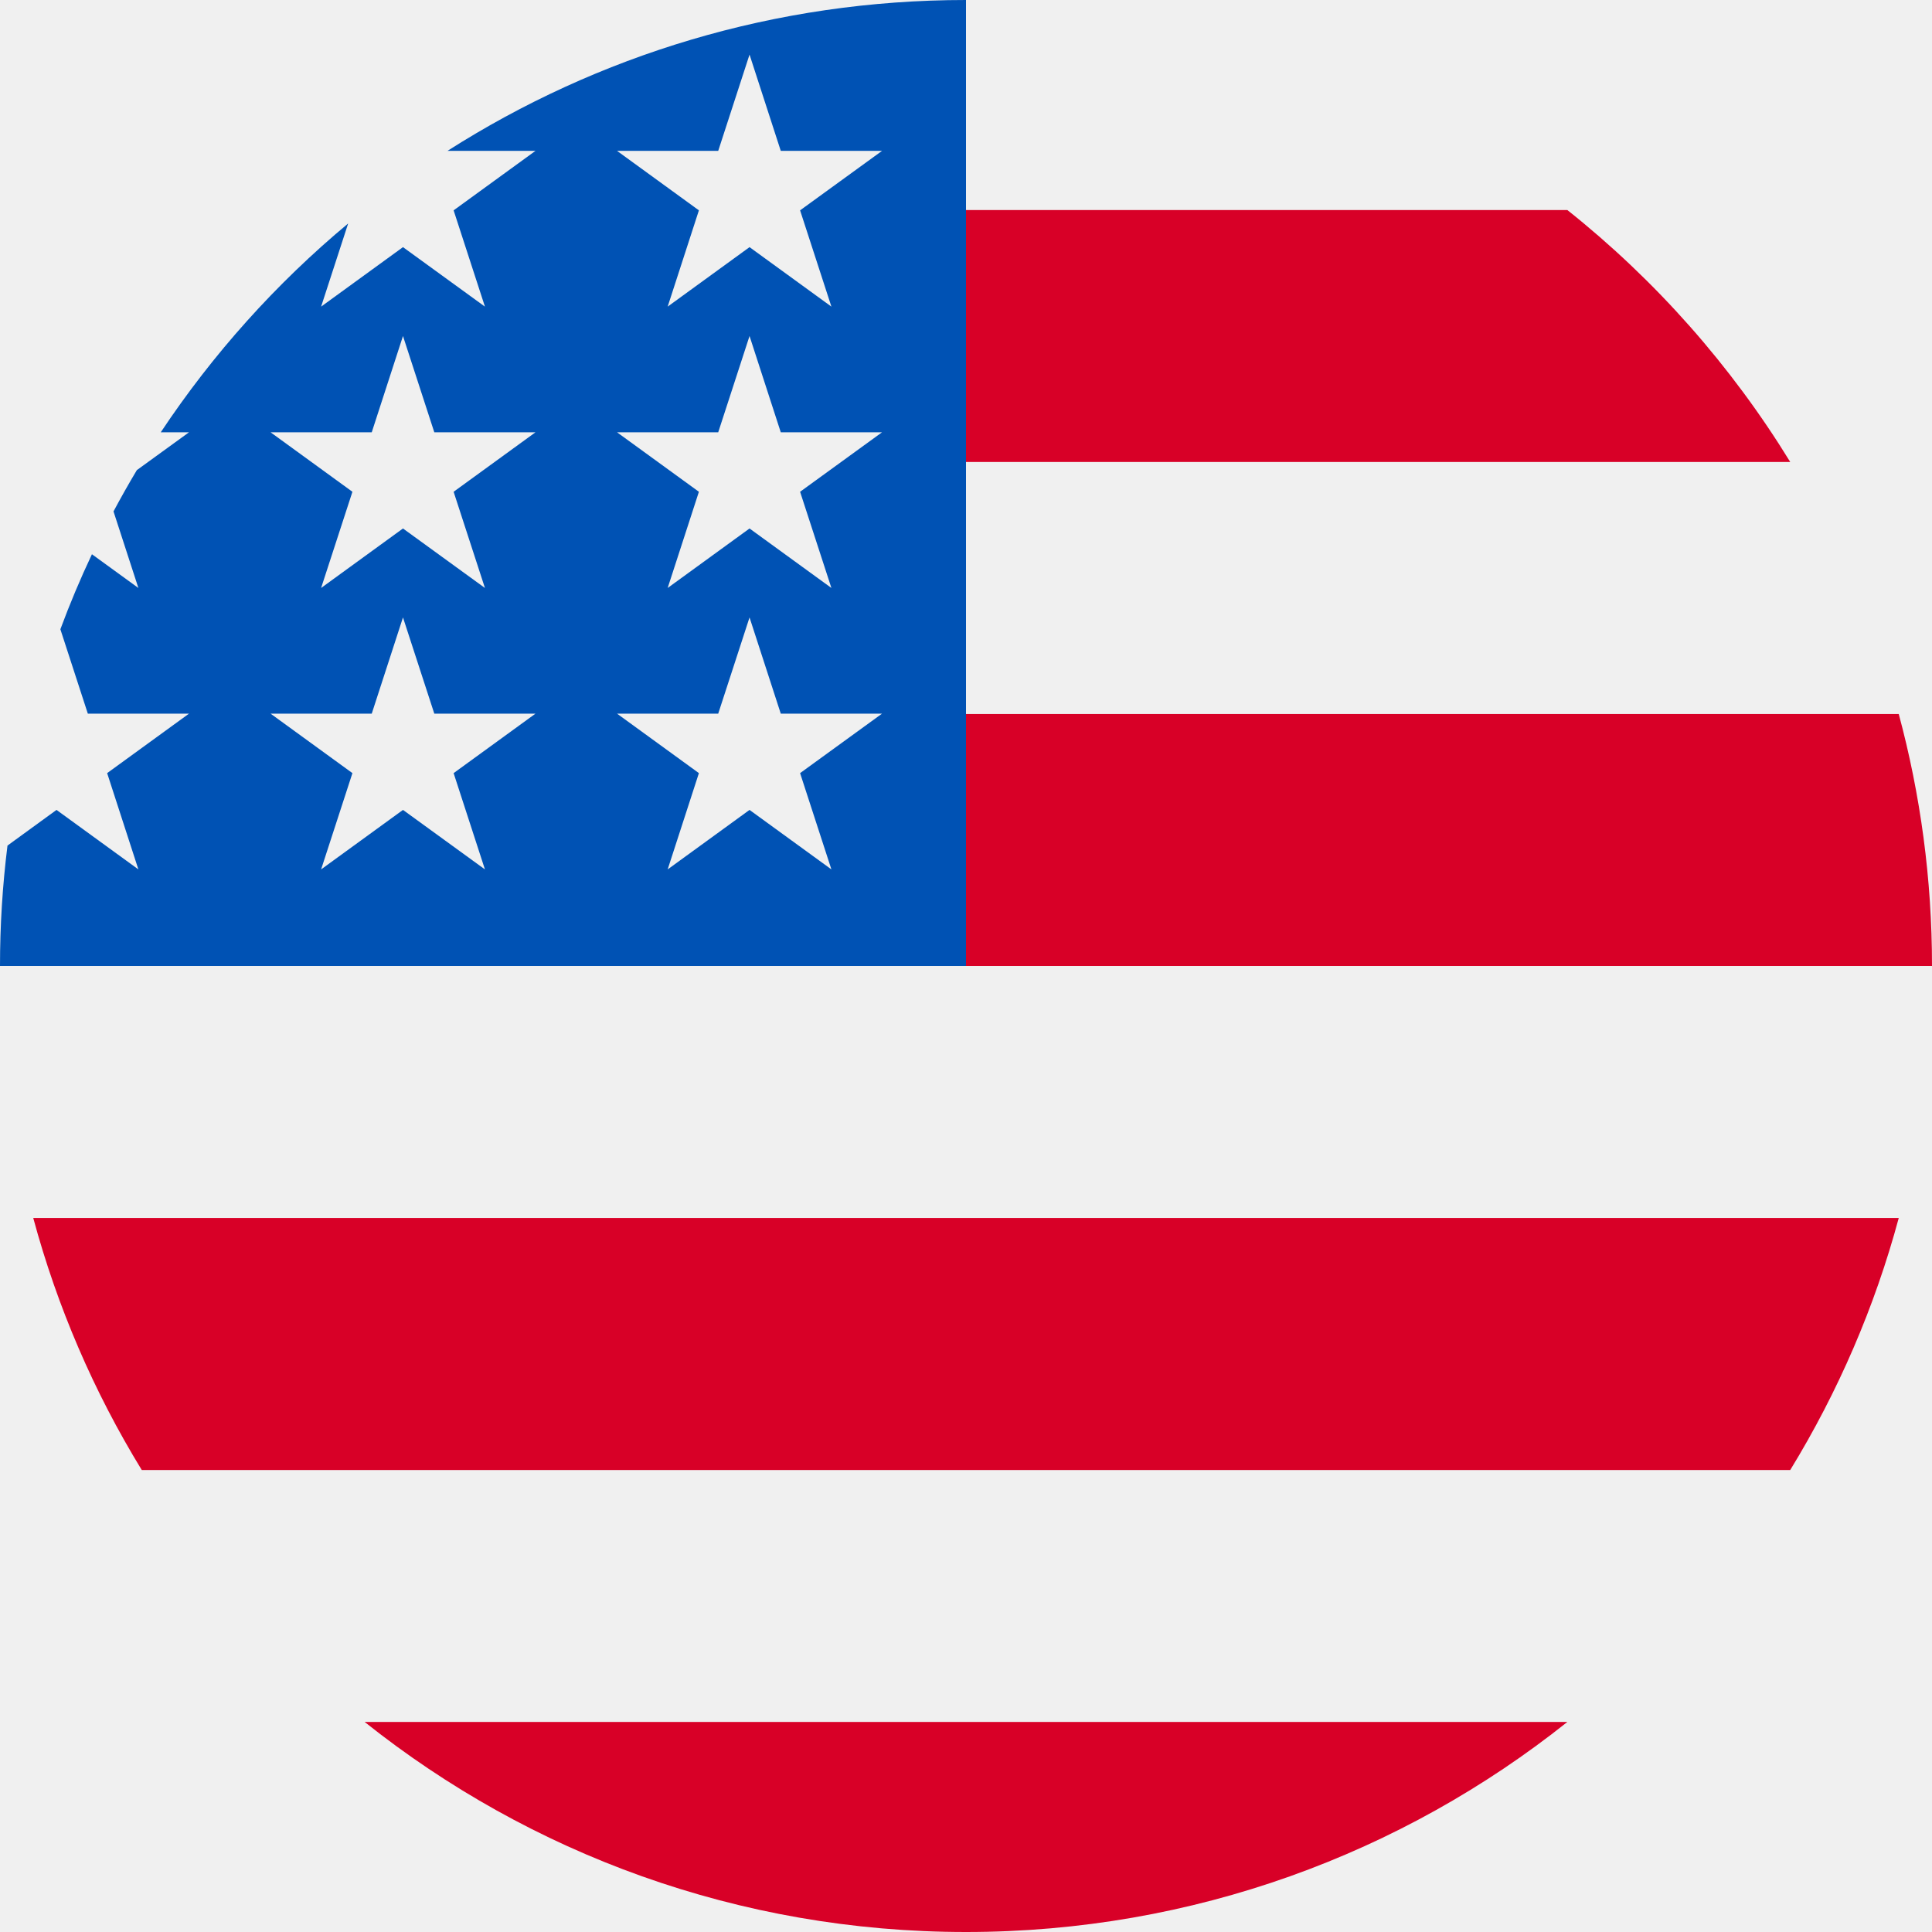
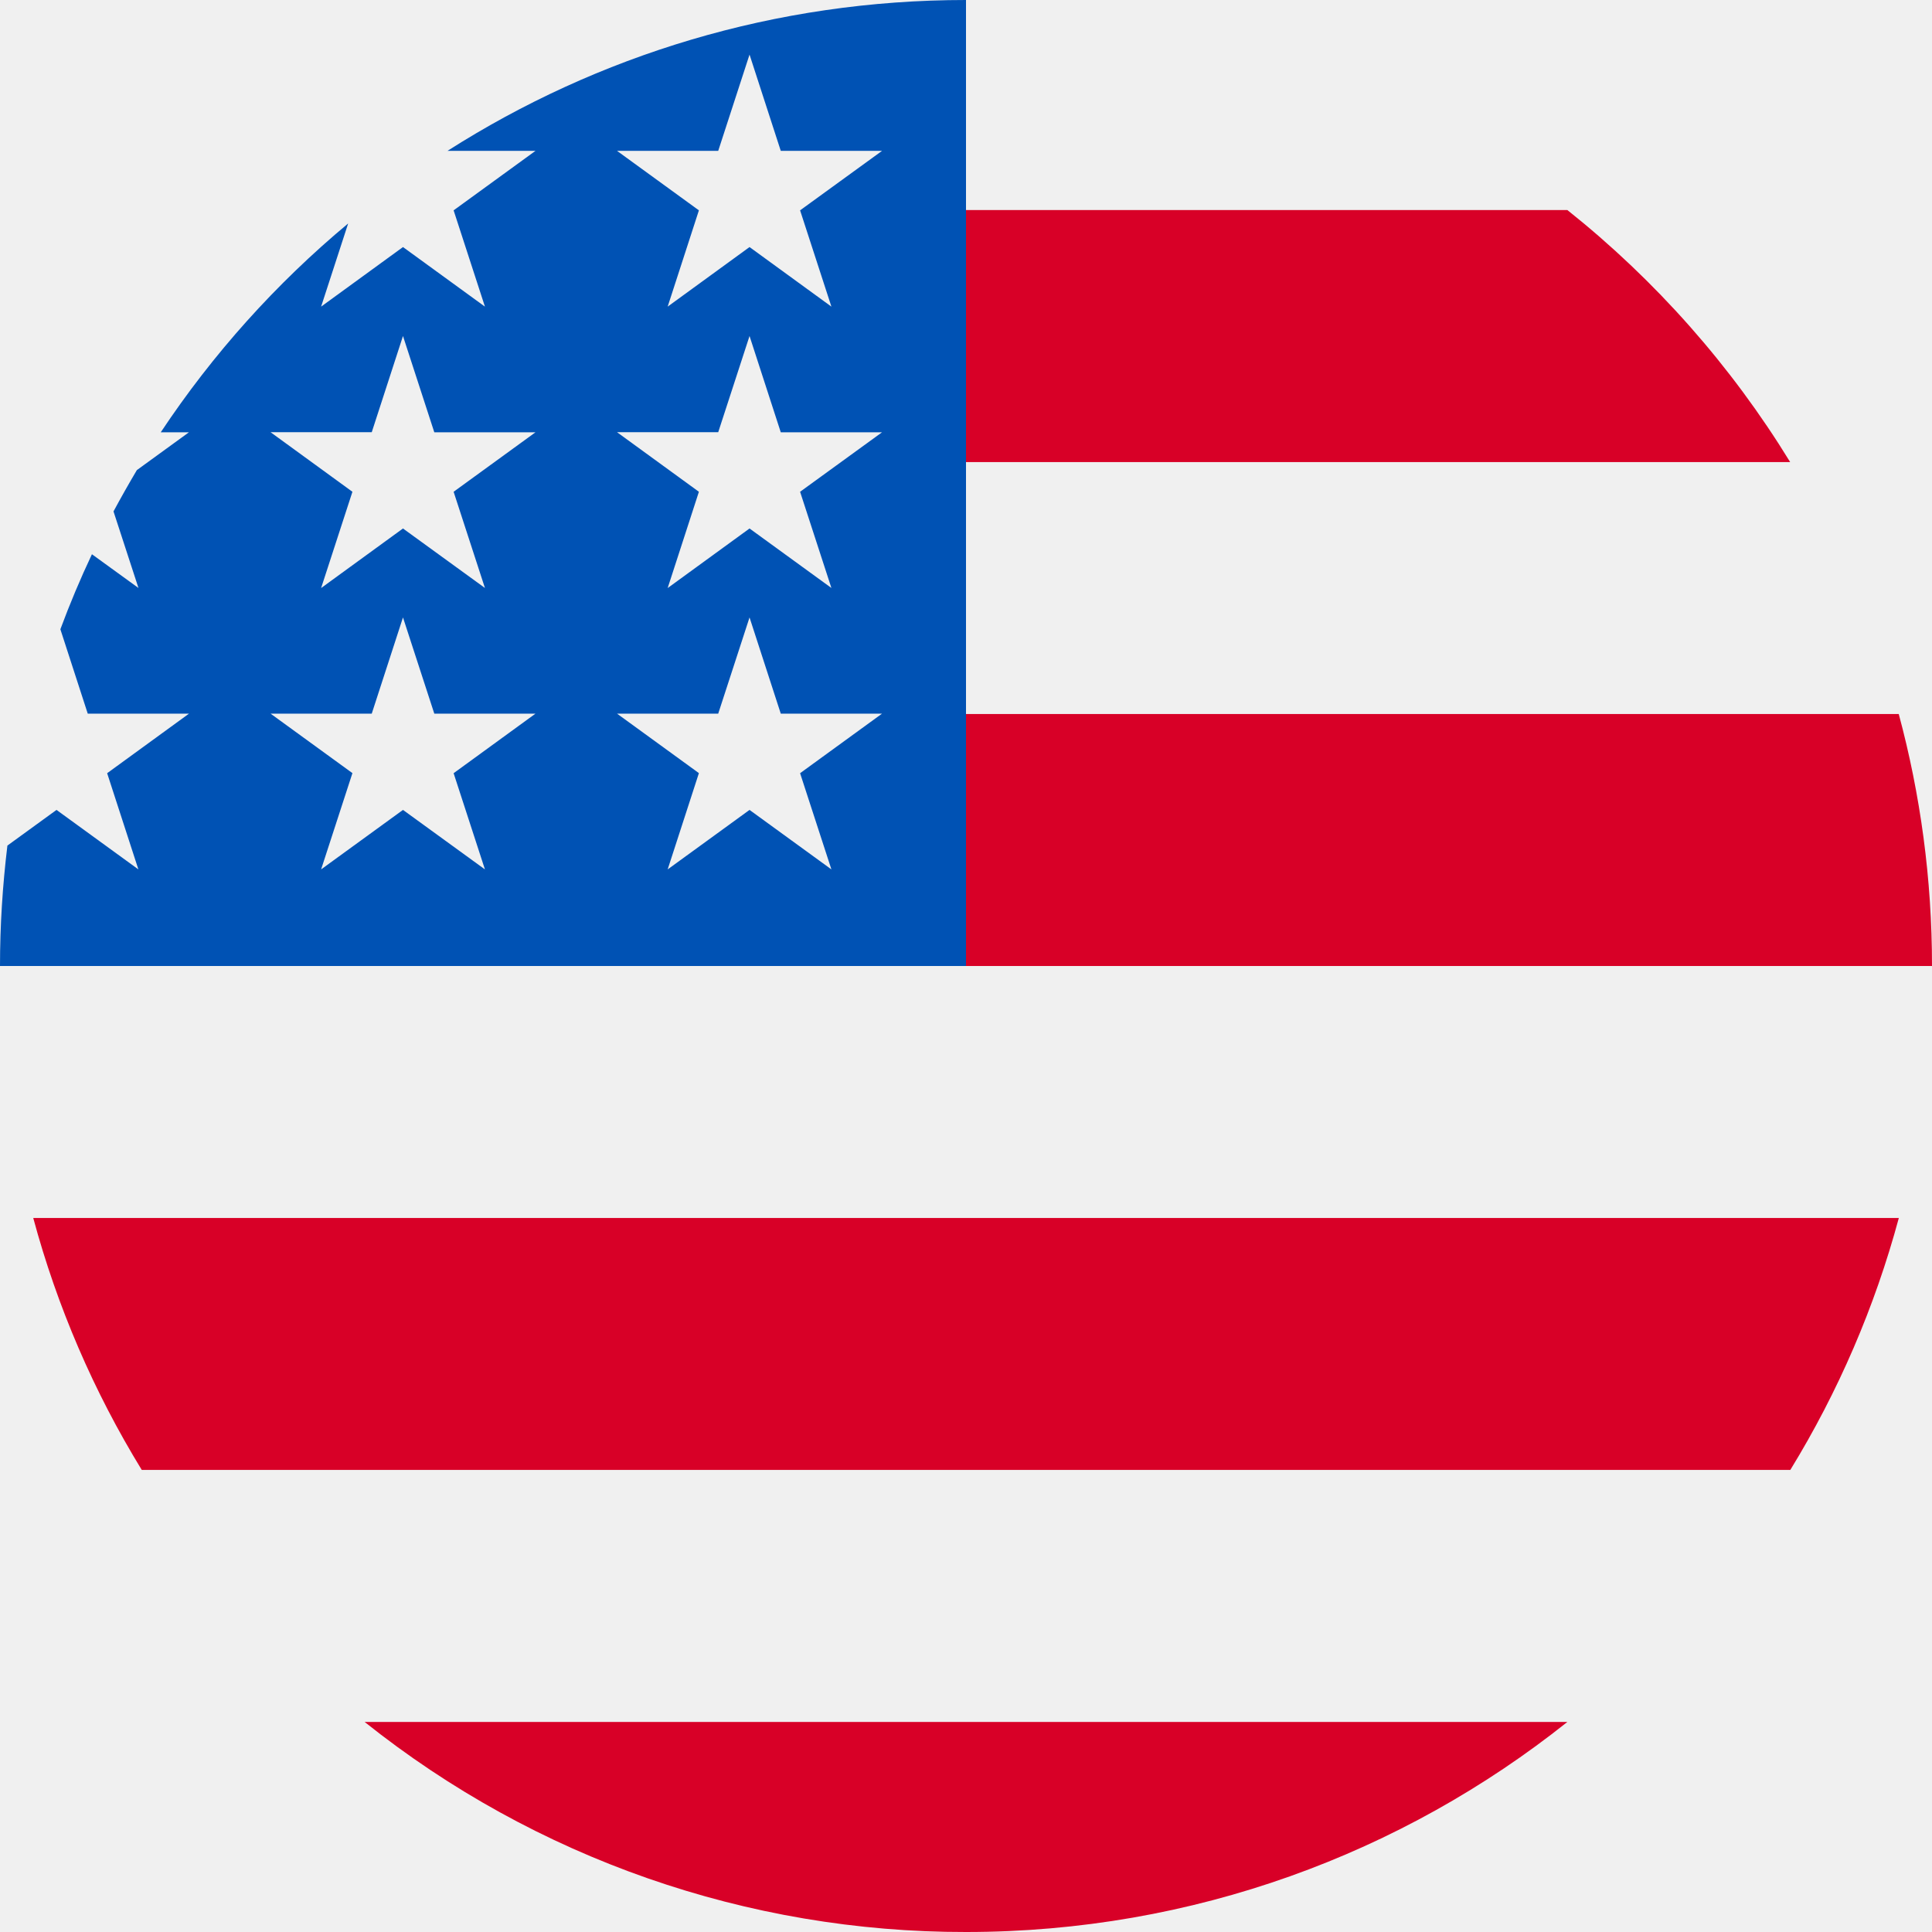
- <svg xmlns="http://www.w3.org/2000/svg" width="24" height="24" viewBox="0 0 24 24" fill="none">
-   <g clip-path="url(#clip0_5_76)">
-     <path d="M12 24C18.627 24 24 18.627 24 12C24 5.373 18.627 0 12 0C5.373 0 0 5.373 0 12C0 18.627 5.373 24 12 24Z" fill="#F0F0F0" />
-     <path d="M11.478 12H24C24 10.917 23.856 9.868 23.587 8.87H11.478V12ZM11.478 5.739H22.239C21.505 4.543 20.568 3.483 19.47 2.609H11.478V5.739ZM12 24C14.824 24 17.42 23.024 19.47 21.391H4.53C6.58 23.024 9.176 24 12 24ZM1.761 18.261H22.239C22.835 17.287 23.29 16.233 23.587 15.13H0.413C0.711 16.233 1.164 17.287 1.761 18.261Z" fill="#D80027" />
-     <path d="M5.559 1.874H6.652L5.635 2.613L6.024 3.809L5.006 3.07L3.989 3.809L4.325 2.776C3.428 3.523 2.644 4.397 1.997 5.37H2.348L1.7 5.84C1.599 6.009 1.503 6.179 1.41 6.353L1.719 7.304L1.142 6.885C0.998 7.19 0.867 7.501 0.75 7.817L1.091 8.865H2.348L1.331 9.604L1.719 10.8L0.702 10.061L0.093 10.504C0.031 11 4.53674e-06 11.5 0 12H12V0C9.629 0 7.42 0.688 5.559 1.874ZM6.024 10.8L5.006 10.061L3.989 10.8L4.378 9.604L3.361 8.865H4.618L5.006 7.67L5.395 8.865H6.652L5.635 9.604L6.024 10.8ZM5.635 6.109L6.024 7.304L5.006 6.565L3.989 7.304L4.378 6.109L3.361 5.37H4.618L5.006 4.174L5.395 5.37H6.652L5.635 6.109ZM10.328 10.8L9.311 10.061L8.294 10.8L8.682 9.604L7.665 8.865H8.922L9.311 7.67L9.699 8.865H10.957L9.939 9.604L10.328 10.8ZM9.939 6.109L10.328 7.304L9.311 6.565L8.294 7.304L8.682 6.109L7.665 5.37H8.922L9.311 4.174L9.699 5.37H10.957L9.939 6.109ZM9.939 2.613L10.328 3.809L9.311 3.07L8.294 3.809L8.682 2.613L7.665 1.874H8.922L9.311 0.678L9.699 1.874H10.957L9.939 2.613Z" fill="#0052B4" />
+ <svg xmlns="http://www.w3.org/2000/svg" width="24" height="24" fill="none">
+   <g clip-path="url(#a)">
+     <path fill="#F0F0F0" d="M12 24c6.627 0 12-5.373 12-12S18.627 0 12 0 0 5.373 0 12s5.373 12 12 12Z" />
+     <path fill="#D80027" d="M11.478 12H24c0-1.083-.144-2.132-.413-3.13H11.478V12Zm0-6.26h10.76a12.063 12.063 0 0 0-2.768-3.131h-7.992v3.13ZM12 24c2.824 0 5.42-.976 7.47-2.609H4.53A11.948 11.948 0 0 0 12 24ZM1.761 18.26H22.24a11.929 11.929 0 0 0 1.348-3.13H.413a11.93 11.93 0 0 0 1.348 3.13Z" />
+     <path fill="#0052B4" d="M5.559 1.874h1.093l-1.017.739.389 1.196-1.018-.74-1.017.74.336-1.033A12.066 12.066 0 0 0 1.997 5.37h.35l-.647.47c-.1.169-.197.34-.29.513l.31.951-.578-.419c-.144.305-.275.616-.392.932l.34 1.048h1.258l-1.017.74.388 1.195-1.017-.739-.61.443C.032 11 0 11.5 0 12h12V0C9.63 0 7.42.688 5.559 1.874Zm.465 8.926-1.018-.739-1.017.739.389-1.196-1.017-.739h1.257l.388-1.195.389 1.195h1.257l-1.017.74.389 1.195Zm-.389-4.691.389 1.195-1.018-.739-1.017.74.389-1.196-1.017-.74h1.257l.388-1.195.389 1.196h1.257l-1.017.739Zm4.693 4.691-1.017-.739-1.017.739.388-1.196-1.017-.739h1.257l.389-1.195.388 1.195h1.258l-1.018.74.389 1.195Zm-.389-4.691.389 1.195-1.017-.739-1.017.74.388-1.196-1.017-.74h1.257l.389-1.195.388 1.196h1.258l-1.018.739Zm0-3.496.389 1.196-1.017-.74-1.017.74.388-1.196-1.017-.739h1.257L9.311.678l.388 1.196h1.258l-1.018.739Z" />
  </g>
  <defs>
-     <clipPath id="clip0_5_76">
-       <rect width="24" height="24" fill="white" />
+     <clipPath id="a">
+       <path fill="#fff" d="M0 0h24v24H0z" />
    </clipPath>
  </defs>
</svg>
